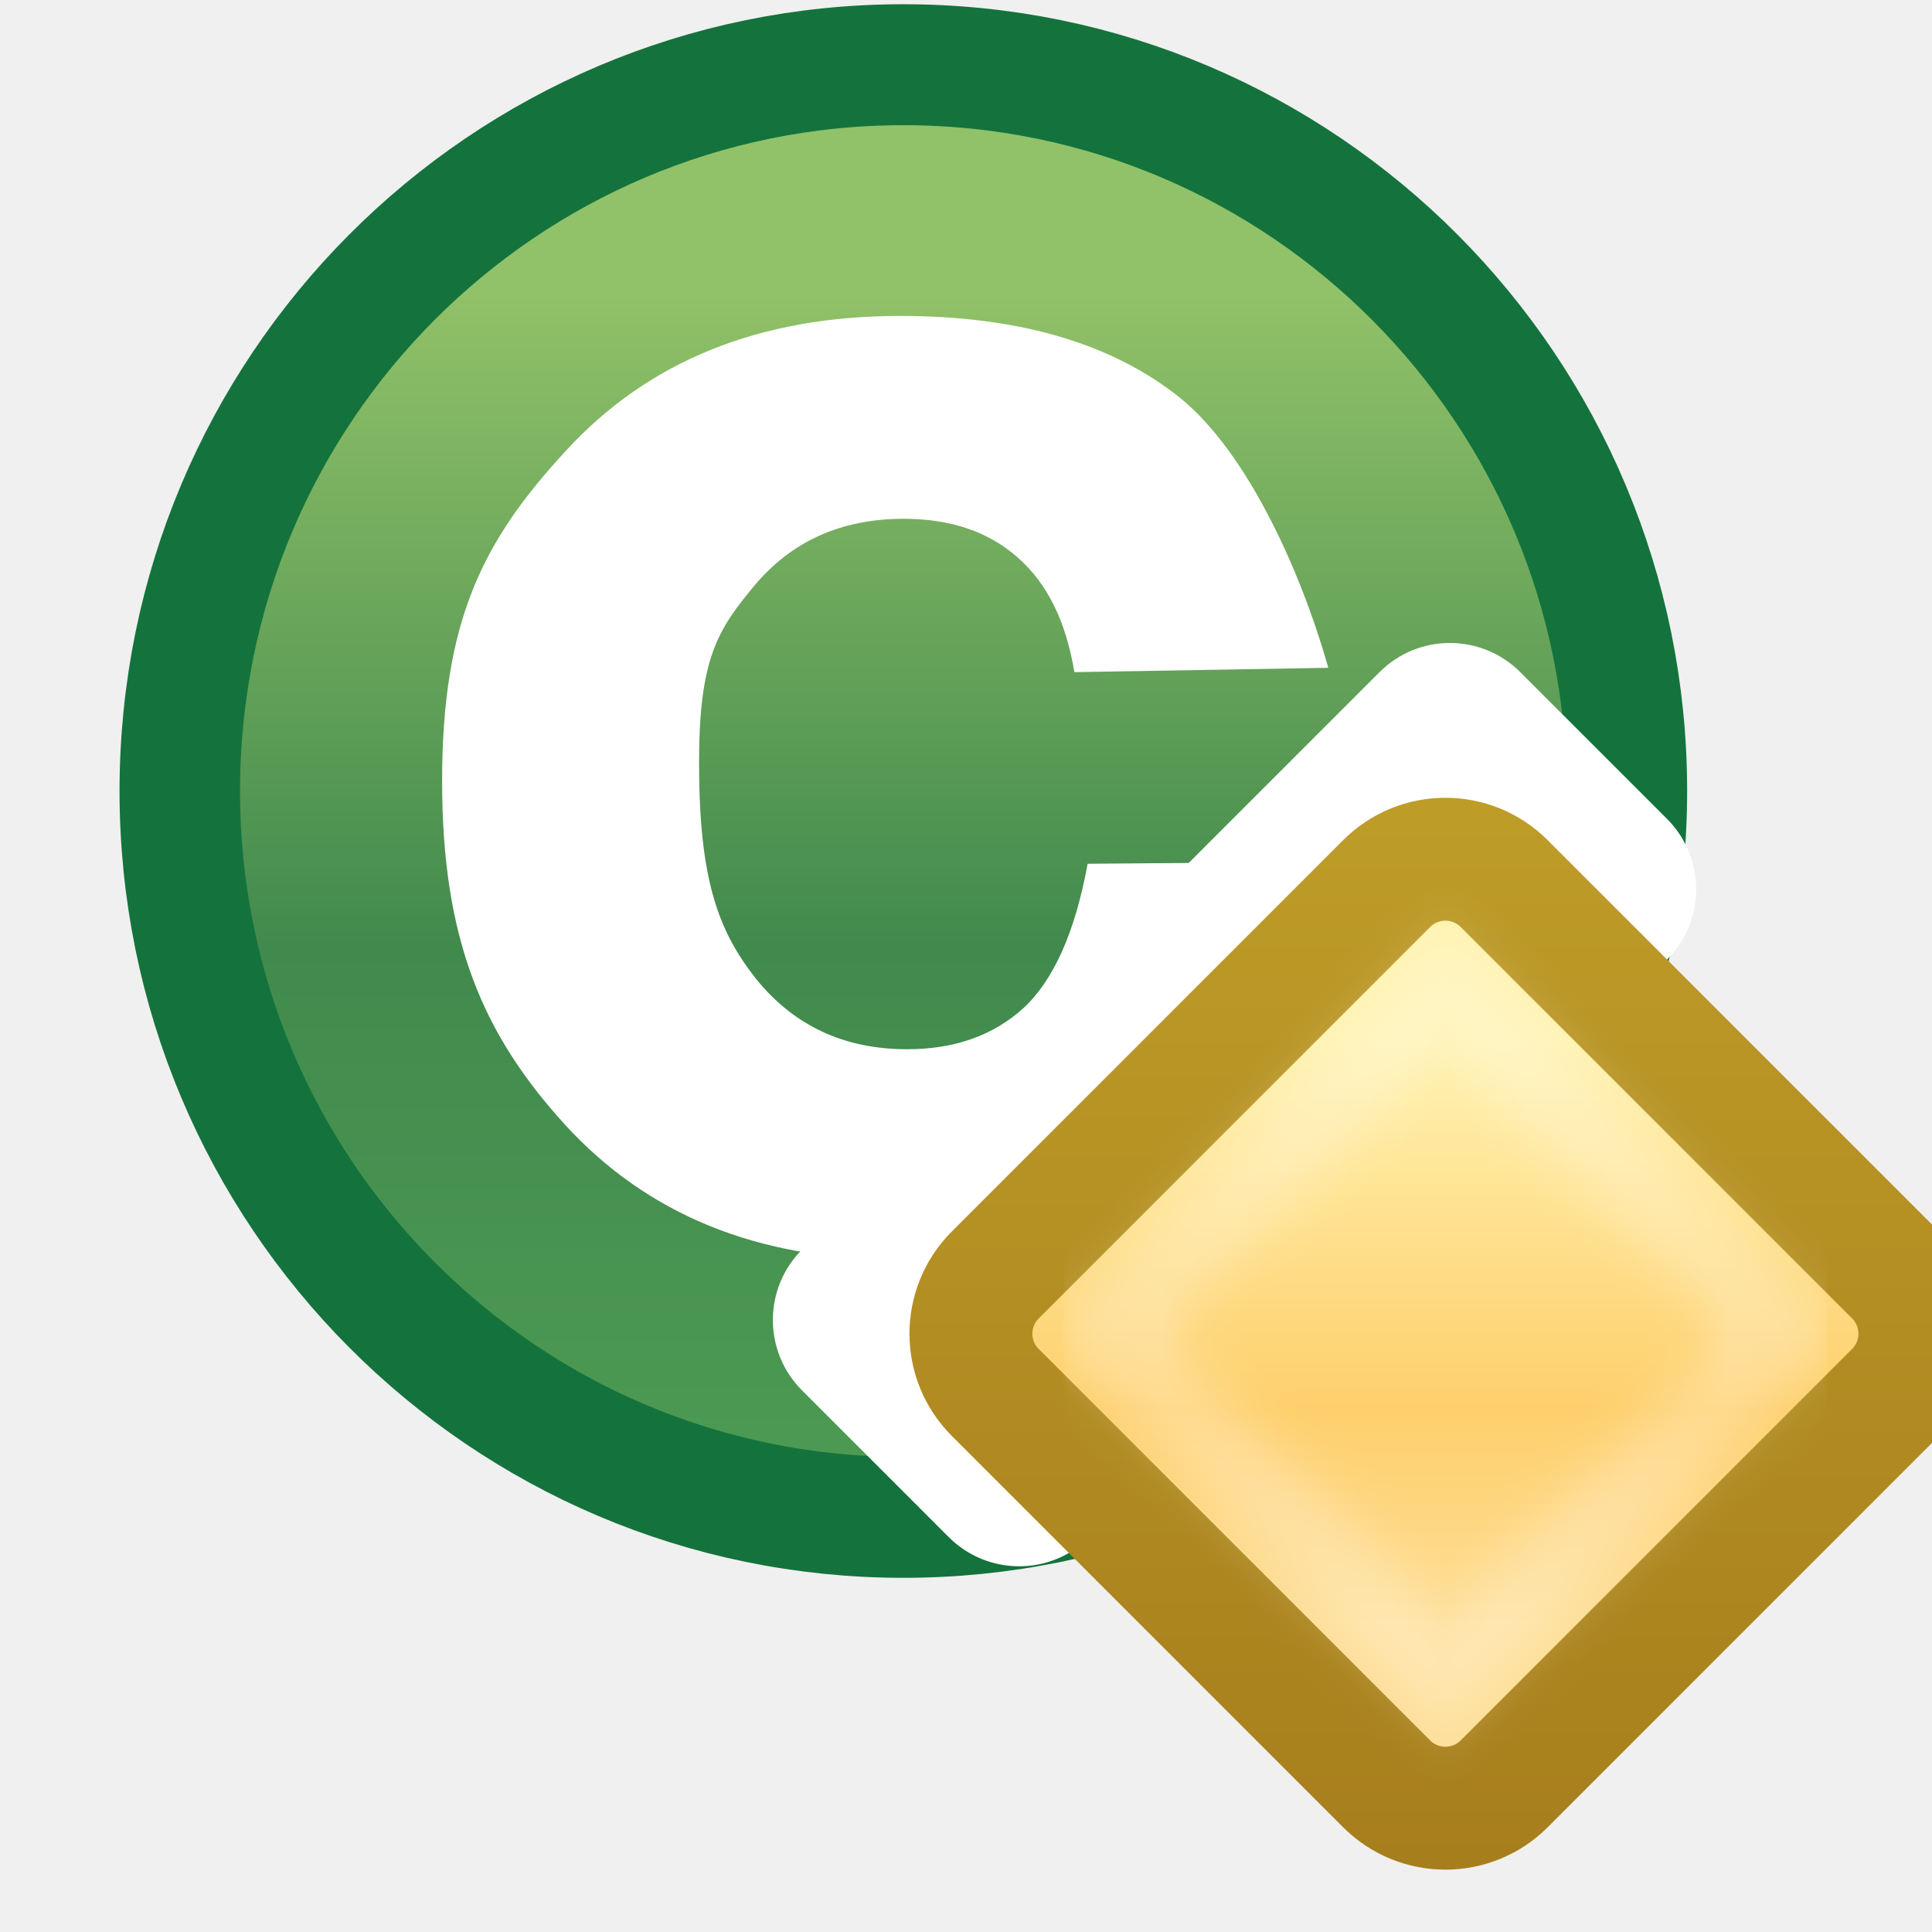
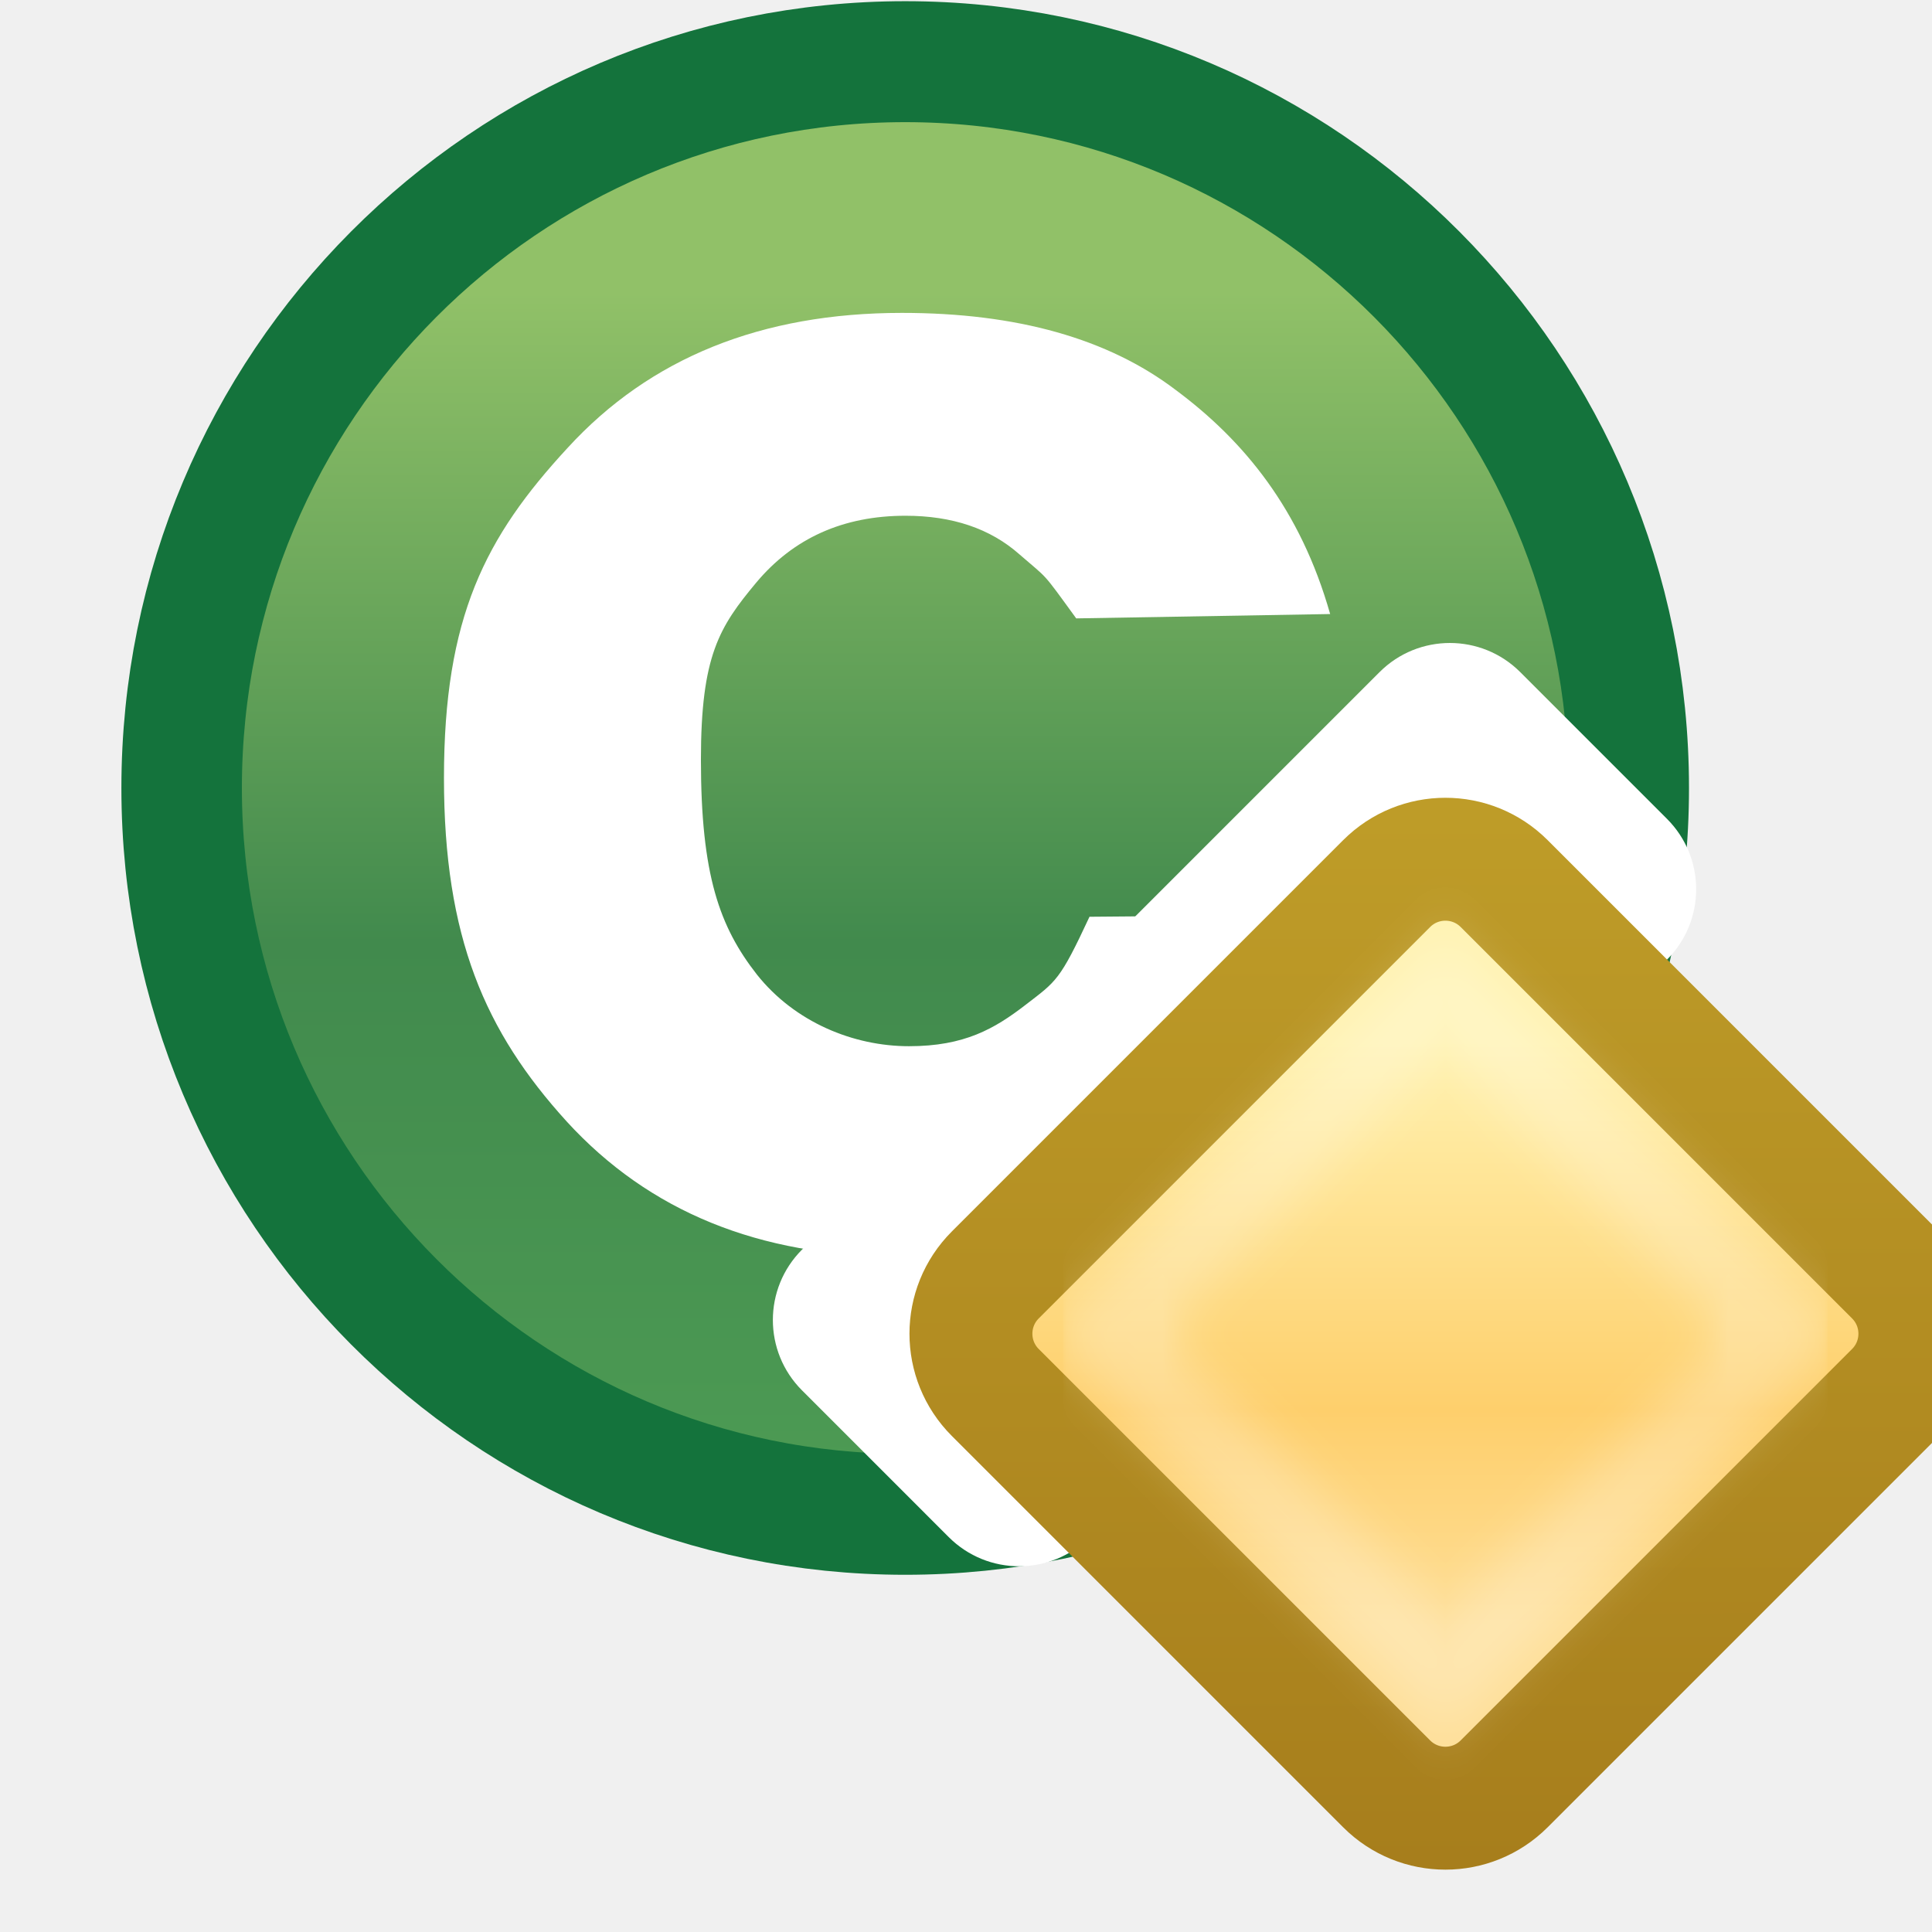
<svg xmlns="http://www.w3.org/2000/svg" xmlns:xlink="http://www.w3.org/1999/xlink" width="16" height="16" id="svg2" version="1.1">
  <defs id="defs4">
    <linearGradient y2="462.115" x2="388.637" y1="478.188" x1="388.637" gradientUnits="userSpaceOnUse" id="linearGradient3929-5" xlink:href="#linearGradient10798-1-9-3-7-6-8-9-0-9-1" />
    <linearGradient id="linearGradient10798-1-9-3-7-6-8-9-0-9-1">
      <stop style="stop-color:#4f9e55;stop-opacity:1" offset="0" id="stop10800-5-2-1-8-20-6-4-9-8-2" />
      <stop id="stop10806-6-8-5-3-9-24-8-4-3-2" offset="0.5" style="stop-color:#418a4d;stop-opacity:1" />
      <stop style="stop-color:#a4c589;stop-opacity:1" offset="1" id="stop10802-1-5-3-0-4-8-4-2-9-2" />
    </linearGradient>
    <linearGradient y2="462.115" x2="388.637" y1="478.188" x1="388.637" gradientUnits="userSpaceOnUse" id="linearGradient3986" xlink:href="#linearGradient10798-1-9-3-7-6-8-9-0-9-1" />
    <linearGradient xlink:href="#linearGradient5789-2" id="linearGradient5742-5" gradientUnits="userSpaceOnUse" gradientTransform="matrix(1.193427,0,0,1.193427,11.62345,-194.1876)" x1="-17.448" y1="1030.812" x2="-14.571" y2="1033.69" />
    <linearGradient id="linearGradient5789-2">
      <stop id="stop5791-4" offset="0" style="stop-color:#fff2b0;stop-opacity:1" />
      <stop style="stop-color:#fecf6c;stop-opacity:1" offset="0.629" id="stop5793-5" />
      <stop id="stop5795-5" offset="1" style="stop-color:#fede96;stop-opacity:1" />
    </linearGradient>
    <linearGradient gradientUnits="userSpaceOnUse" y2="1040.76" x2="-4.312" y1="1034.62" x1="-10.453" id="linearGradient9806" xlink:href="#linearGradient9800" />
    <linearGradient id="linearGradient9800">
      <stop id="stop9802" offset="0" style="stop-color:#be9c28;stop-opacity:1;" />
      <stop id="stop9804" offset="1" style="stop-color:#a77e1c;stop-opacity:1" />
    </linearGradient>
-     <filter color-interpolation-filters="sRGB" id="filter5785-5" x="-0.12" width="1.24" y="-0.12" height="1.24">
-       <feGaussianBlur stdDeviation="0.2" id="feGaussianBlur5787-1" />
-     </filter>
-     <linearGradient y2="462.115" x2="388.637" y1="478.188" x1="388.637" gradientUnits="userSpaceOnUse" id="linearGradient3929-5-4" xlink:href="#linearGradient10798-1-9-3-7-6-8-9-0-9-1-5" />
    <linearGradient id="linearGradient10798-1-9-3-7-6-8-9-0-9-1-5">
      <stop style="stop-color:#4f9e55;stop-opacity:1" offset="0" id="stop10800-5-2-1-8-20-6-4-9-8-2-3" />
      <stop id="stop10806-6-8-5-3-9-24-8-4-3-2-9" offset="0.5" style="stop-color:#418a4d;stop-opacity:1" />
      <stop style="stop-color:#91c168;stop-opacity:1;" offset="1" id="stop10802-1-5-3-0-4-8-4-2-9-2-9" />
    </linearGradient>
    <linearGradient xlink:href="#linearGradient5789-2-0" id="linearGradient5742-5-1" gradientUnits="userSpaceOnUse" gradientTransform="matrix(1.193427,0,0,1.193427,11.62345,-194.1876)" x1="-17.448" y1="1030.812" x2="-14.571" y2="1033.69" />
    <linearGradient id="linearGradient5789-2-0">
      <stop id="stop5791-4-9" offset="0" style="stop-color:#fff2b0;stop-opacity:1" />
      <stop style="stop-color:#fecf6c;stop-opacity:1" offset="0.629" id="stop5793-5-1" />
      <stop id="stop5795-5-7" offset="1" style="stop-color:#fede96;stop-opacity:1" />
    </linearGradient>
    <linearGradient gradientUnits="userSpaceOnUse" y2="1040.76" x2="-4.312" y1="1034.62" x1="-10.453" id="linearGradient9806-6" xlink:href="#linearGradient9800-0" />
    <linearGradient id="linearGradient9800-0">
      <stop id="stop9802-8" offset="0" style="stop-color:#be9c28;stop-opacity:1;" />
      <stop id="stop9804-3" offset="1" style="stop-color:#a77e1c;stop-opacity:1" />
    </linearGradient>
    <filter color-interpolation-filters="sRGB" id="filter5785-5-7" x="-0.12" width="1.24" y="-0.12" height="1.24">
      <feGaussianBlur stdDeviation="0.2" id="feGaussianBlur5787-1-24" />
    </filter>
    <filter color-interpolation-filters="sRGB" id="filter5785-5-0" x="-0.12" width="1.24" y="-0.12" height="1.24">
      <feGaussianBlur stdDeviation="0.2" id="feGaussianBlur5787-1-2" />
    </filter>
+     <linearGradient xlink:href="#linearGradient10798-1-9-3-7-6-8-9-0-9-1-5" id="linearGradient4293" gradientUnits="userSpaceOnUse" x1="388.637" y1="478.188" x2="388.637" y2="462.115" />
  </defs>
  <g id="layer1" transform="translate(0,-1036.362)">
-     <g style="display:inline" id="g3025" transform="translate(-1.06066,-1.944543)">
-       <g id="g6124-3" style="display:inline" transform="matrix(-1,0,0,1,16.12959,8.014063)">
-         <g id="text6430" style="font-size:13.589px;font-style:normal;font-weight:normal;line-height:125%;letter-spacing:0px;word-spacing:0px;fill:#ffffff;fill-opacity:1;stroke:none;font-family:Sans" transform="scale(-1,1)" />
-         <g id="g6438" style="font-size:13.589px;font-style:normal;font-weight:normal;line-height:125%;letter-spacing:0px;word-spacing:0px;fill:#ffffff;fill-opacity:1;stroke:none;display:inline;font-family:Sans" transform="scale(-1,1)">
-           <path transform="matrix(0.6688434,0,0,0.6713976,-267.1827,722.4703)" d="m 397.084,468.237 c 0,4.948 -4.011,8.959 -8.959,8.959 -4.948,0 -8.959,-4.011 -8.959,-8.959 0,-4.948 4.011,-8.959 8.959,-8.959 4.948,0 8.959,4.011 8.959,8.959 z" id="path10796-2-6-2" style="fill:url(#linearGradient3929-5-4);fill-opacity:1;stroke:#14733c;stroke-width:1.492;stroke-linecap:round;stroke-linejoin:round;stroke-miterlimit:4;stroke-opacity:1;stroke-dasharray:none;stroke-dashoffset:0;display:inline" />
-           <g id="text3782" style="font-size:15.569px;fill:#ffffff;font-family:Sans" transform="scale(0.9440051,1.059316)" />
+     <g style="display:inline" id="g4193" transform="translate(-1.045277,-1.969702)">
+       <g transform="matrix(-1,0,0,1,16.12959,8.014063)" style="display:inline" id="g6124-3-3">
+         <g transform="scale(-1,1)" style="font-style:normal;font-weight:normal;font-size:13.589px;line-height:125%;font-family:Sans;letter-spacing:0px;word-spacing:0px;fill:#ffffff;fill-opacity:1;stroke:none" id="text6430-2" />
+         <g transform="scale(-1,1)" style="font-style:normal;font-weight:normal;font-size:13.589px;line-height:125%;font-family:Sans;letter-spacing:0px;word-spacing:0px;display:inline;fill:#ffffff;fill-opacity:1;stroke:none" id="g6438-7">
+           <circle r="8.959" cy="468.237" cx="388.125" style="display:inline;fill:url(#linearGradient4293);fill-opacity:1;stroke:#14733c;stroke-width:1.492;stroke-linecap:round;stroke-linejoin:round;stroke-miterlimit:4;stroke-dasharray:none;stroke-dashoffset:0;stroke-opacity:1" id="path10796-2-6-2" transform="matrix(0.6688434,0,0,0.6713976,-267.1827,722.4703)" />
+           <g transform="scale(0.9440051,1.059316)" style="font-size:15.569px;font-family:Sans;fill:#ffffff" id="text3782-3" />
        </g>
      </g>
-       <path id="path3817" style="font-size:15.569px;font-style:normal;font-variant:normal;font-weight:bold;font-stretch:normal;line-height:125%;letter-spacing:0px;word-spacing:0px;fill:#ffffff;fill-opacity:1;stroke:none;display:inline;font-family:Arial;-inkscape-font-specification:Arial Bold" d="m 9.958,1043.873 c -0.069,-0.421 -0.226,-0.738 -0.471,-0.951 -0.241,-0.213 -0.555,-0.319 -0.943,-0.319 -0.515,0 -0.928,0.185 -1.237,0.555 -0.304,0.365 -0.457,0.603 -0.457,1.465 -2.8e-6,0.958 0.155,1.385 0.464,1.78 0.314,0.395 0.734,0.593 1.259,0.593 0.393,0 0.714,-0.114 0.965,-0.342 0.25,-0.233 0.427,-0.631 0.53,-1.194 l 2.032,-0.017 c -0.211,0.963 -0.616,2.065 -1.215,2.557 -0.599,0.492 -1.402,0.737 -2.408,0.737 -1.144,0 -2.057,-0.372 -2.739,-1.118 -0.677,-0.745 -1.016,-1.526 -1.016,-2.844 0,-1.333 0.341,-1.995 1.024,-2.734 0.682,-0.745 1.605,-1.118 2.769,-1.118 0.952,0 1.708,0.213 2.268,0.639 0.565,0.42 1.032,1.408 1.278,2.275 z" />
+       <path d="m 9.958,1043.453 c -0.29,-0.399 -0.226,-0.318 -0.471,-0.531 -0.241,-0.213 -0.555,-0.319 -0.943,-0.319 -0.515,0 -0.928,0.185 -1.237,0.555 -0.304,0.365 -0.457,0.603 -0.457,1.465 -2.8e-6,0.958 0.155,1.385 0.464,1.78 0.314,0.395 0.8,0.593 1.259,0.593 0.459,0 0.708,-0.144 0.965,-0.342 0.257,-0.198 0.283,-0.2 0.53,-0.73 l 2.032,-0.017 c -0.211,0.963 -0.616,1.601 -1.215,2.093 -0.599,0.492 -1.402,0.737 -2.408,0.737 -1.144,0 -2.057,-0.372 -2.739,-1.118 -0.677,-0.745 -1.016,-1.526 -1.016,-2.844 0,-1.333 0.341,-1.995 1.024,-2.734 0.682,-0.745 1.605,-1.118 2.769,-1.118 0.952,0 1.708,0.213 2.268,0.639 0.565,0.42 1.032,0.988 1.278,1.855 z" style="font-style:normal;font-variant:normal;font-weight:bold;font-stretch:normal;font-size:15.569px;line-height:125%;font-family:Arial;letter-spacing:0px;word-spacing:0px;display:inline;fill:#ffffff;fill-opacity:1;stroke:none" id="path3817-0" />
    </g>
    <rect transform="matrix(0.7071068,0.7071068,-0.7071068,0.7071068,0,0)" ry="0.824" rx="0.824" style="font-size:13.589px;font-style:normal;font-weight:normal;line-height:125%;letter-spacing:0px;word-spacing:0px;fill:#ffffff;fill-opacity:1;stroke:none;display:inline;font-family:Sans" id="rect6724-2-6" width="3.367" height="8.412" x="744.833" y="727.852" />
    <rect transform="matrix(0.8470759,0.8470759,-0.8470759,0.8470759,897.6014,173.72)" style="font-size:13.589px;font-style:normal;font-weight:normal;line-height:125%;letter-spacing:0px;word-spacing:0px;opacity:0.25;fill:#ffffff;fill-opacity:1;stroke:none;display:inline;filter:url(#filter5785-5-0);font-family:Sans" id="rect6724-4-1-2" width="3.997" height="3.997" x="-9.625" y="1035.847" />
    <g style="display:inline" id="layer1-5" transform="translate(3.97019,2.044448)">
      <g id="g11331-3-1-1-6" style="display:inline" transform="matrix(0.279033,0,0,0.279033,-100.5321,912.079)">
        <g style="fill:#737986;fill-opacity:1;stroke:#595e68;stroke-opacity:1" id="g13408-8-2" />
      </g>
      <g id="g6124-3-96" style="display:inline" transform="matrix(-1,0,0,1,16.12959,8.014063)">
        <g id="text6430-5" style="font-size:13.589px;font-style:normal;font-weight:normal;line-height:125%;letter-spacing:0px;word-spacing:0px;fill:#ffffff;fill-opacity:1;stroke:none;font-family:Sans" transform="scale(-1,1)" />
        <g id="g6438-3" style="font-size:13.589px;font-style:normal;font-weight:normal;line-height:125%;letter-spacing:0px;word-spacing:0px;fill:#ffffff;fill-opacity:1;stroke:none;display:inline;font-family:Sans" transform="scale(-1,1)">
          <g id="layer1-8" style="display:inline" transform="matrix(0.7071068,0.7071068,-0.7071068,0.7071068,725.3923,291.8011)">
            <g transform="matrix(0.279033,0,0,0.279033,-100.5321,912.079)" style="display:inline" id="g11331-3-1-1-8">
              <g id="g13408-8-1" style="fill:#737986;fill-opacity:1;stroke:#595e68;stroke-opacity:1" />
            </g>
            <g transform="matrix(-1,0,0,1,16.12959,8.014063)" style="display:inline" id="g6124-3-9">
              <g transform="scale(-1,1)" style="font-size:13.589px;font-style:normal;font-weight:normal;line-height:125%;letter-spacing:0px;word-spacing:0px;fill:#ffffff;fill-opacity:1;stroke:none;font-family:Sans" id="text6430-8" />
              <g transform="scale(-1,1)" style="font-size:13.589px;font-style:normal;font-weight:normal;line-height:125%;letter-spacing:0px;word-spacing:0px;fill:#ffffff;fill-opacity:1;stroke:none;display:inline;font-family:Sans" id="g6438-1">
                <rect ry="0.688" rx="0.688" style="fill:url(#linearGradient5742-5-1);fill-opacity:1;stroke:url(#linearGradient9806-6);stroke-width:1.018;stroke-linecap:round;stroke-linejoin:round;stroke-miterlimit:4;stroke-opacity:1;stroke-dasharray:none;stroke-dashoffset:0" id="rect6724-2" width="5.96" height="5.96" x="-10.606" y="1034.866" />
                <rect style="font-size:13.589px;font-style:normal;font-weight:normal;line-height:125%;letter-spacing:0px;word-spacing:0px;opacity:0.25;fill:none;stroke:#ffffff;stroke-width:0.683;stroke-linecap:round;stroke-linejoin:round;stroke-miterlimit:4;stroke-opacity:1;stroke-dasharray:none;stroke-dashoffset:0;display:inline;filter:url(#filter5785-5-7);font-family:Sans" id="rect6724-4-1" width="3.997" height="3.997" x="-9.625" y="1035.847" />
              </g>
            </g>
          </g>
        </g>
      </g>
    </g>
  </g>
</svg>
